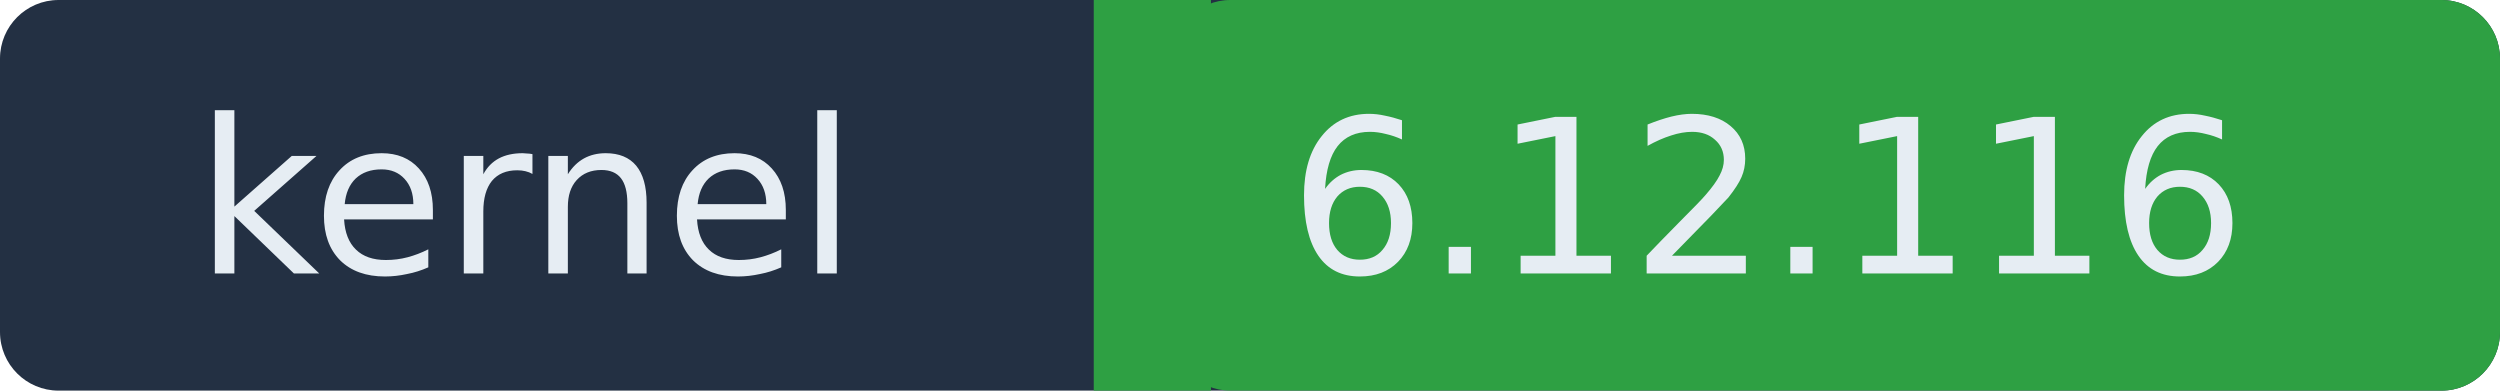
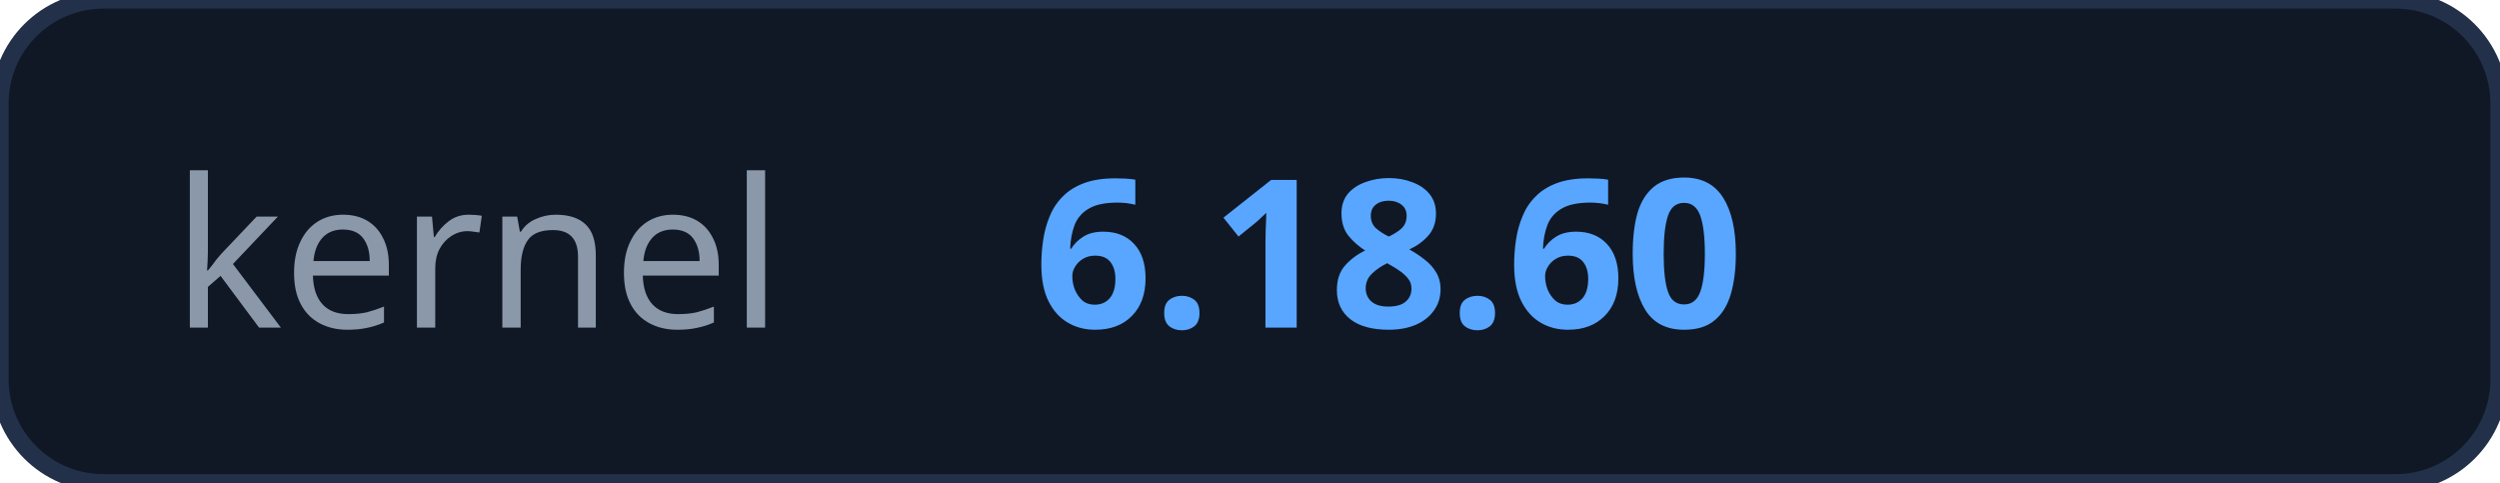
- <svg xmlns="http://www.w3.org/2000/svg" width="128" height="20" role="img" aria-label="kernel: 6.12.116">
-   <rect width="128" height="20" rx="3" fill="#233043" />
-   <rect x="60" width="68" height="20" rx="3" fill="#2ea043" />
-   <rect x="56" width="6" height="20" fill="#2ea043" />
-   <g fill="#e6edf3" font-family="Verdana,DejaVu Sans,sans-serif" font-size="11">
-     <text x="10" y="14">kernel</text>
-     <text x="66" y="14">6.12.116</text>
-   </g>
+ <svg xmlns="http://www.w3.org/2000/svg" width="145" height="28" viewBox="0 0 145 28">
+   <rect width="145" height="28" rx="6" fill="#101826" stroke="#22304a" />
+   <text x="10" y="19" font-family="system-ui,sans-serif" font-size="12" fill="#8b98a9">kernel</text>
+   <text x="60" y="19" font-family="system-ui,sans-serif" font-size="12" font-weight="700" fill="#58a6ff">6.18.60</text>
</svg>
